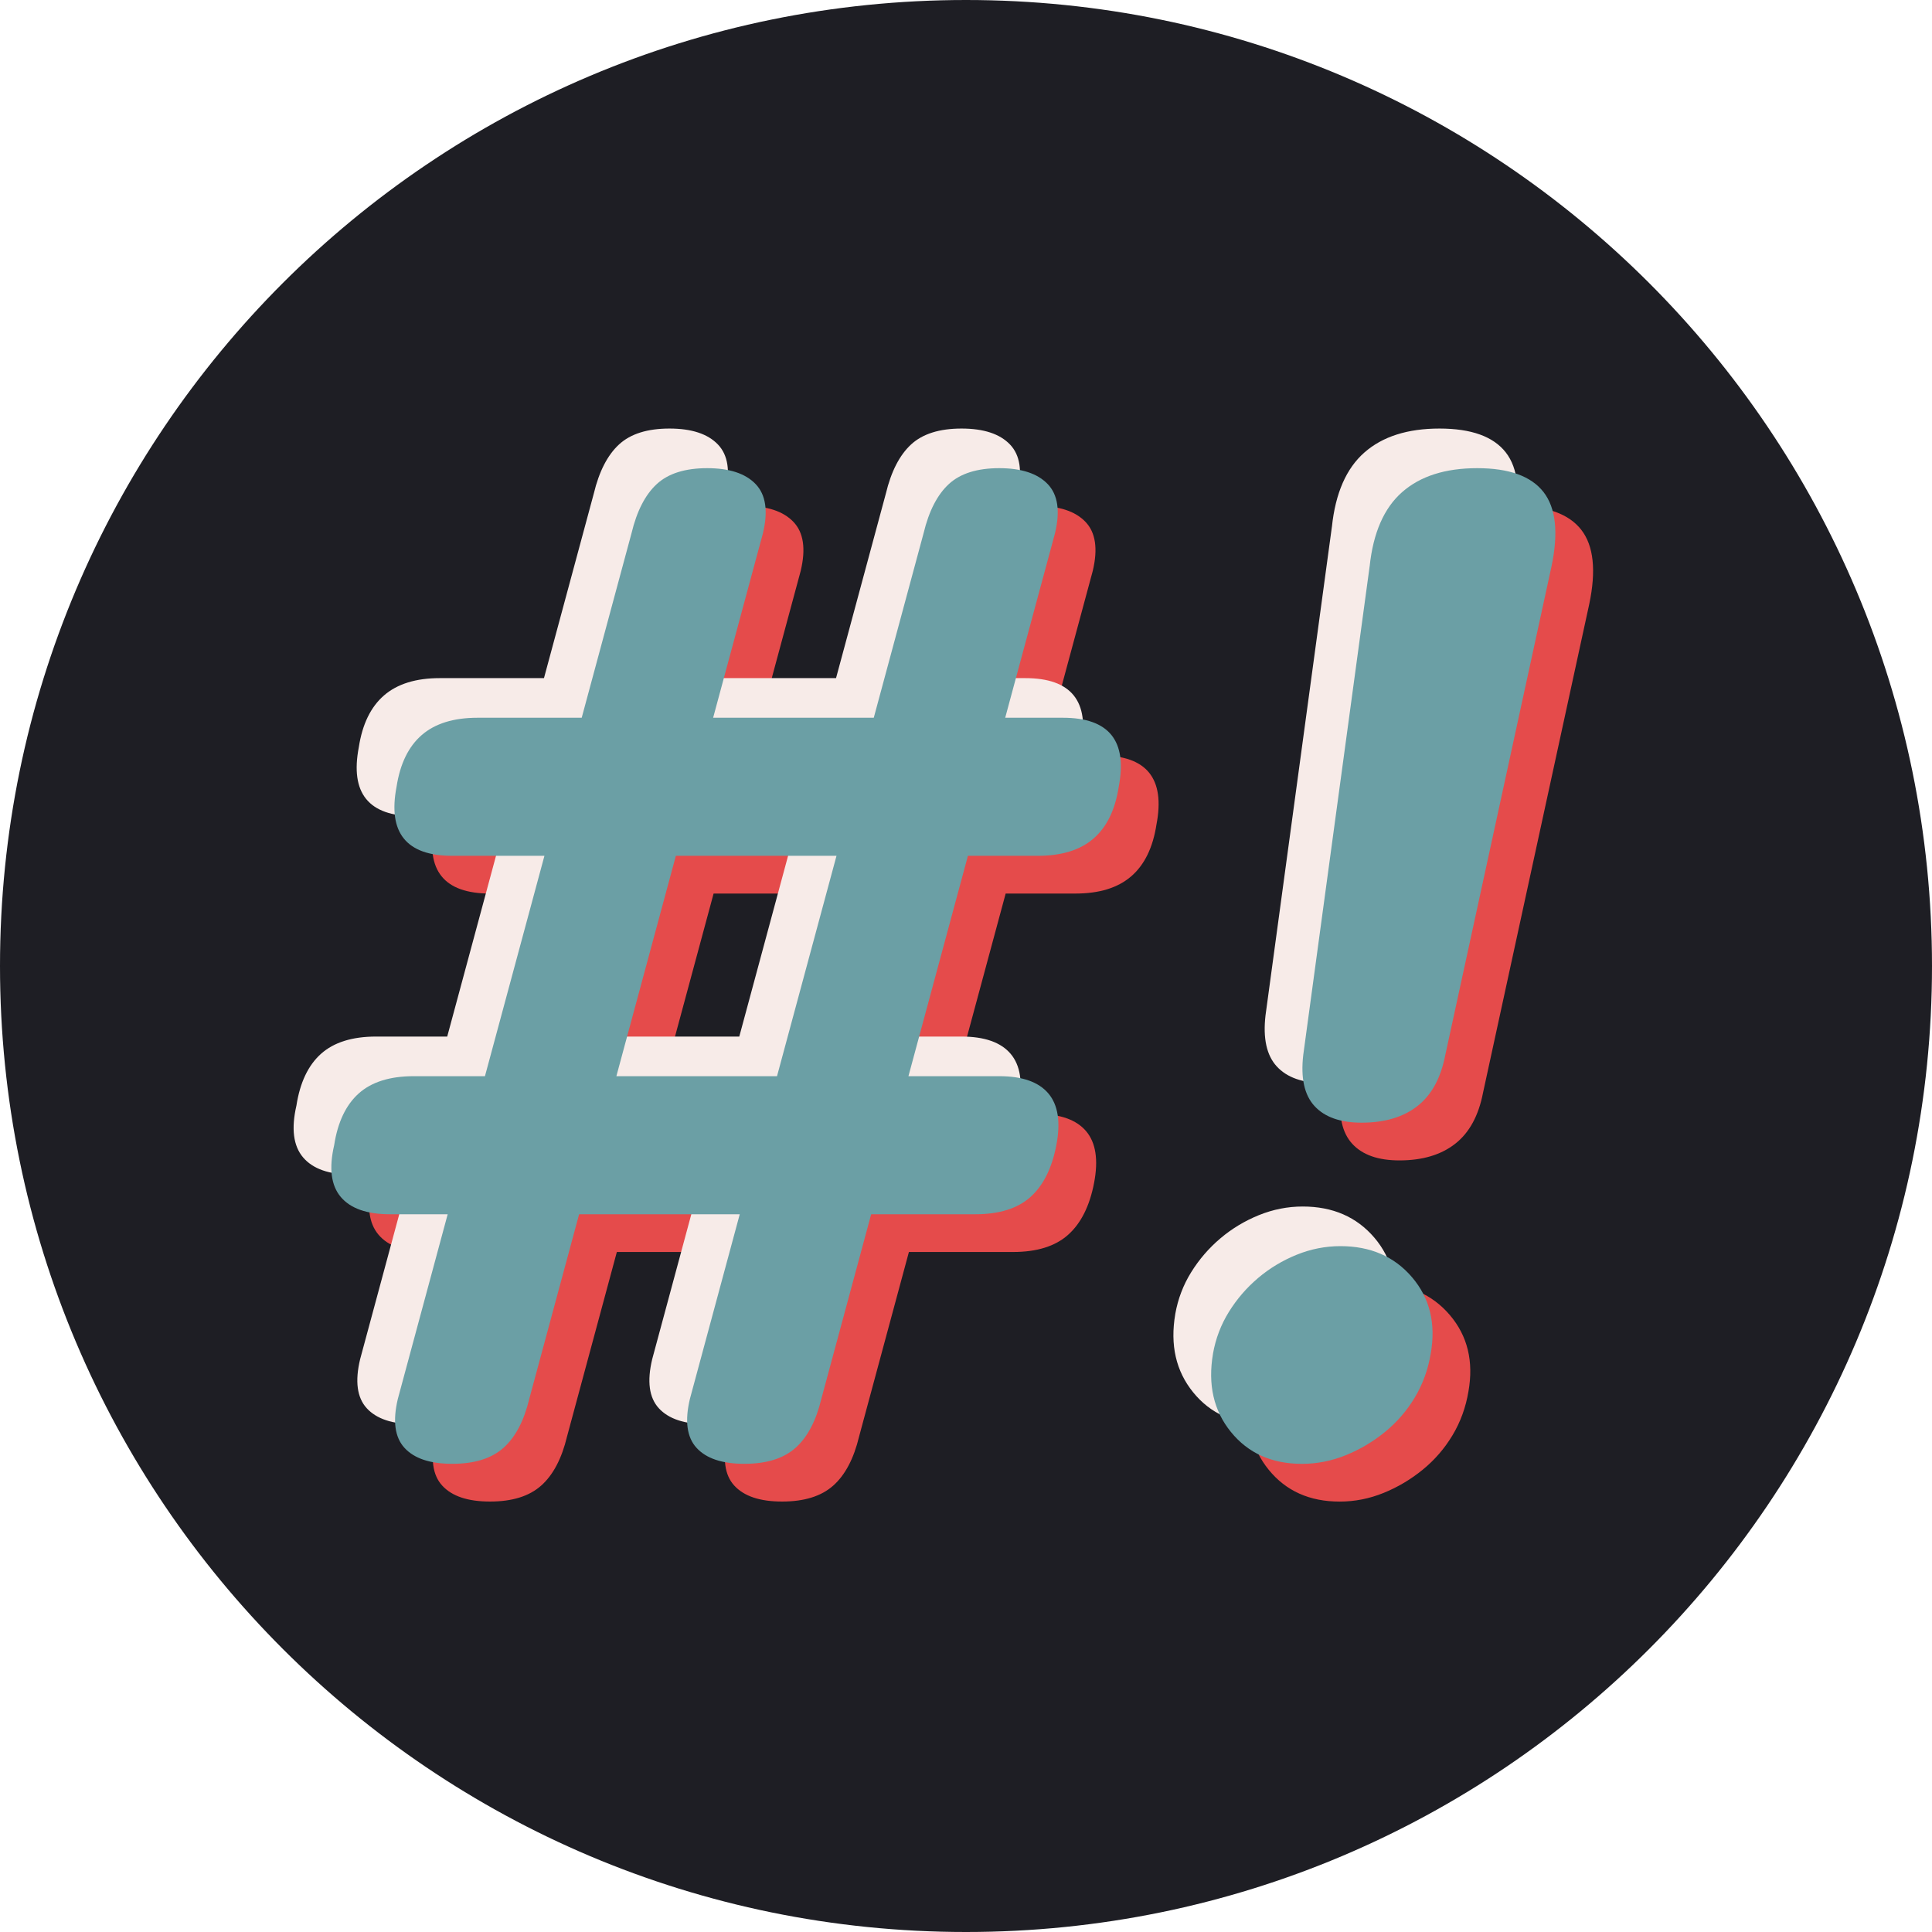
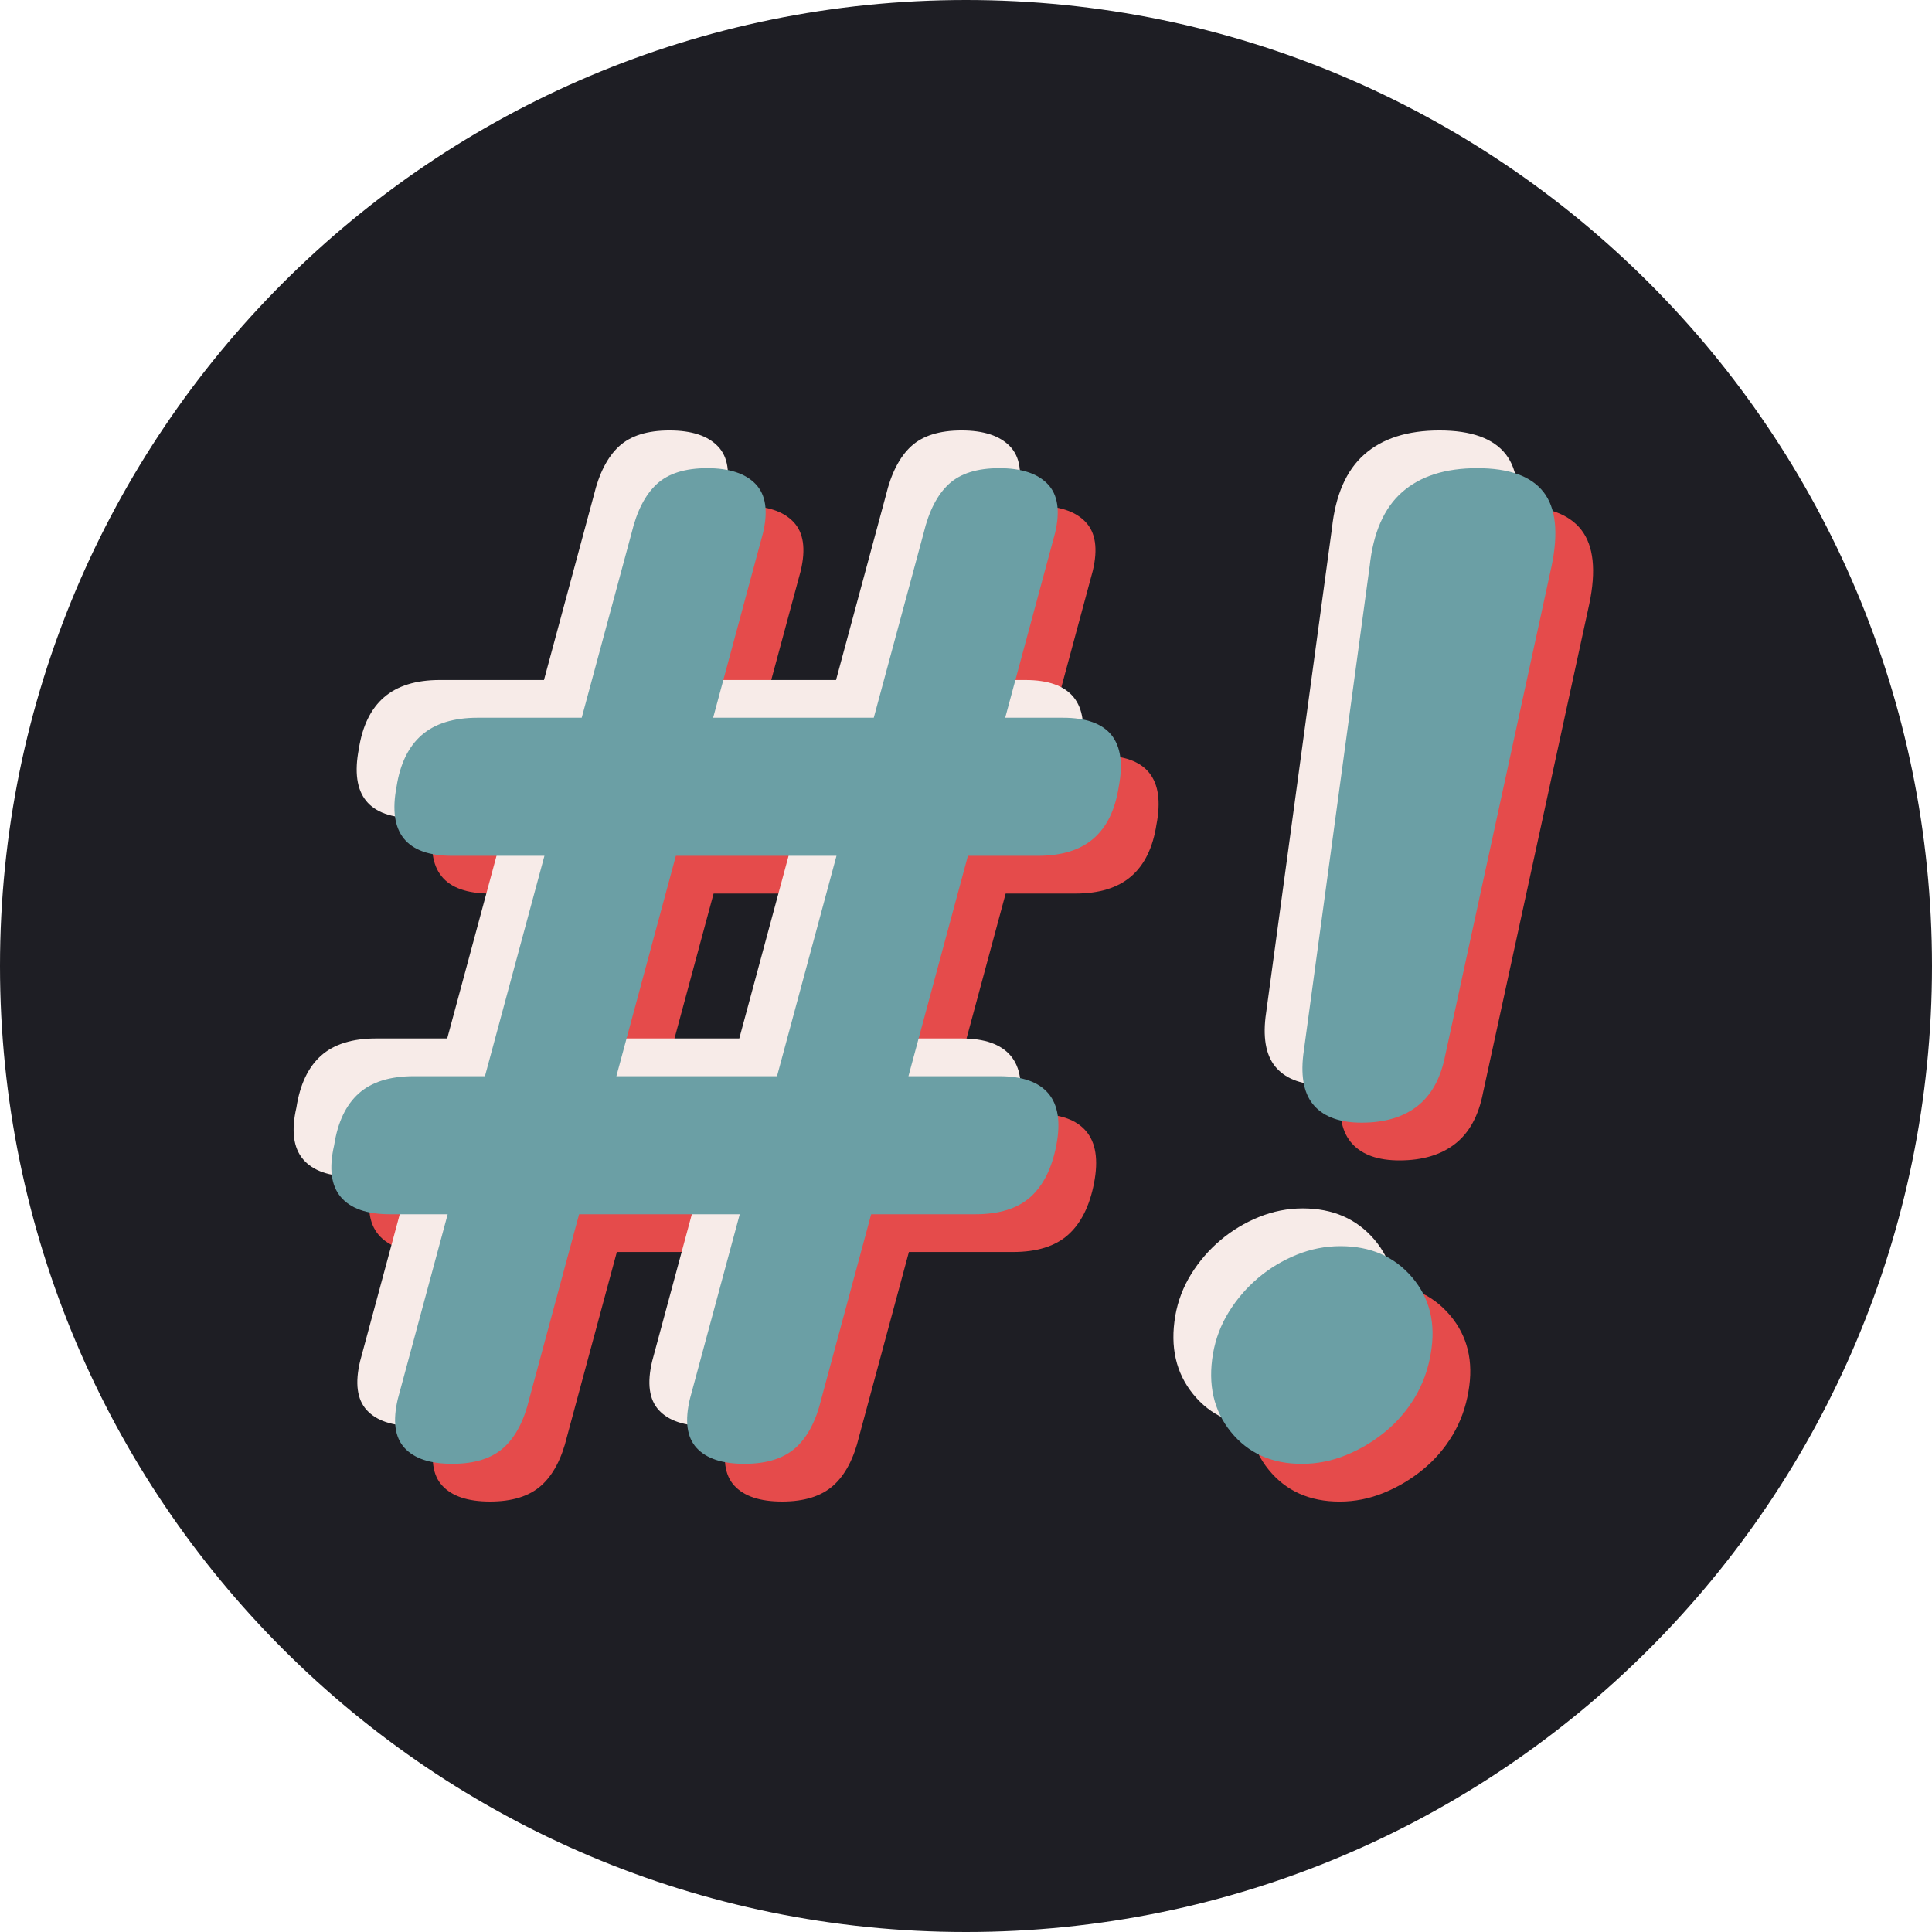
<svg xmlns="http://www.w3.org/2000/svg" viewBox="0 0 1024 1024">
  <defs>
    <style>
      .cls-1 {
        fill: #1e1e24;
      }

      .cls-2 {
        fill: #f7ebe8;
      }

      .cls-3 {
        fill: #6b9fa5;
      }

      .cls-4 {
        fill: #e54b4b;
      }
    </style>
  </defs>
  <g id="Background">
    <circle class="cls-1" cx="512" cy="512" r="512" />
  </g>
  <g id="logo">
    <g id="logo-2" data-name="logo">
      <path id="shadow" class="cls-4" d="M549.63,590.4c12.2,0,20.88,3.06,26.03,9.15,5.17,6.1,6.57,15.25,4.22,27.44-2.34,12.2-6.92,21.35-13.72,27.44-6.79,6.1-16.54,9.15-29.2,9.15H226.66c-12.19,0-20.87-3.05-26.03-9.15-5.16-6.09-6.33-15.24-3.52-27.44,1.88-12.19,6.22-21.34,13.02-27.44,6.81-6.09,16.54-9.15,29.2-9.15h310.3ZM583.4,400.42c12.2,0,20.76,3.06,25.68,9.15,4.92,6.1,6.22,15.25,3.87,27.44-1.87,12.2-6.33,21.35-13.37,27.44-7.04,6.1-16.89,9.15-29.55,9.15h-310.3c-12.19,0-20.76-3.05-25.68-9.15-4.93-6.09-6.21-15.24-3.87-27.44,1.88-12.19,6.33-21.34,13.37-27.44,7.04-6.09,16.89-9.15,29.55-9.15h310.3ZM300.54,761.38c-2.81,11.73-7.39,20.41-13.72,26.03-6.33,5.63-15.36,8.44-27.09,8.44s-20.16-2.81-25.33-8.44c-5.16-5.63-6.33-14.3-3.52-26.03l123.84-458.77c2.81-11.72,7.28-20.41,13.37-26.03,6.1-5.63,15.02-8.44,26.74-8.44s20.3,2.81,25.68,8.44c5.4,5.63,6.68,14.31,3.87,26.03l-123.84,458.77ZM455.34,761.38c-2.81,11.73-7.39,20.41-13.72,26.03-6.33,5.63-15.36,8.44-27.09,8.44s-20.16-2.81-25.33-8.44c-5.16-5.63-6.33-14.3-3.52-26.03l123.84-458.77c2.81-11.72,7.28-20.41,13.37-26.03,6.1-5.63,15.02-8.44,26.74-8.44s20.29,2.81,25.68,8.44c5.4,5.63,6.68,14.31,3.87,26.03l-123.84,458.77ZM662.91,737.46c1.41-7.97,4.22-15.36,8.44-22.16,4.22-6.79,9.38-12.78,15.48-17.94,6.09-5.16,12.9-9.26,20.41-12.31,7.5-3.04,15.24-4.57,23.22-4.57,15.94,0,28.61,5.52,38,16.54,9.38,11.03,12.67,24.52,9.85,40.46-1.41,8.44-4.22,16.18-8.44,23.22s-9.5,13.14-15.83,18.29c-6.33,5.17-13.26,9.27-20.76,12.31-7.51,3.04-15.25,4.57-23.22,4.57-15.95,0-28.5-5.63-37.64-16.89-9.15-11.26-12.31-25.09-9.5-41.51ZM745.94,320.21c1.87-17.82,7.62-30.96,17.24-39.4,9.61-8.44,22.87-12.67,39.75-12.67s28.61,4.22,35.18,12.67c6.56,8.44,7.97,21.58,4.22,39.4l-56.29,258.94c-2.35,12.2-7.28,21.23-14.78,27.09-7.51,5.87-17.36,8.8-29.55,8.8-11.26,0-19.59-2.92-24.98-8.8-5.4-5.86-7.39-14.89-5.98-27.09l35.18-258.94Z" />
-       <path id="highlight" class="cls-2" d="M509.63,549.4c12.2,0,20.88,3.06,26.03,9.15,5.17,6.1,6.57,15.25,4.22,27.44-2.34,12.2-6.92,21.35-13.72,27.44-6.79,6.1-16.54,9.15-29.2,9.15H186.66c-12.19,0-20.87-3.05-26.03-9.15-5.16-6.09-6.33-15.24-3.52-27.44,1.88-12.19,6.22-21.34,13.02-27.44,6.81-6.09,16.54-9.15,29.2-9.15h310.3ZM543.4,359.42c12.2,0,20.76,3.06,25.68,9.15,4.92,6.1,6.22,15.25,3.87,27.44-1.87,12.2-6.33,21.35-13.37,27.44-7.04,6.1-16.89,9.15-29.55,9.15H219.73c-12.19,0-20.76-3.05-25.68-9.15-4.93-6.09-6.21-15.24-3.87-27.44,1.88-12.19,6.33-21.34,13.37-27.44,7.04-6.09,16.89-9.15,29.55-9.15h310.3ZM260.54,720.38c-2.81,11.73-7.39,20.41-13.72,26.03-6.33,5.63-15.36,8.44-27.09,8.44s-20.16-2.81-25.33-8.44c-5.16-5.63-6.33-14.3-3.52-26.03l123.84-458.77c2.81-11.72,7.28-20.41,13.37-26.03,6.1-5.63,15.02-8.44,26.74-8.44s20.3,2.81,25.68,8.44c5.4,5.63,6.68,14.31,3.87,26.03l-123.84,458.77ZM415.34,720.38c-2.81,11.73-7.39,20.41-13.72,26.03-6.33,5.63-15.36,8.44-27.09,8.44s-20.16-2.81-25.33-8.44c-5.16-5.63-6.33-14.3-3.52-26.03l123.84-458.77c2.81-11.72,7.28-20.41,13.37-26.03,6.1-5.63,15.02-8.44,26.74-8.44s20.29,2.81,25.68,8.44c5.4,5.63,6.68,14.31,3.87,26.03l-123.84,458.77ZM622.91,696.46c1.41-7.97,4.22-15.36,8.44-22.16,4.22-6.79,9.38-12.78,15.48-17.94,6.09-5.16,12.9-9.26,20.41-12.31,7.5-3.04,15.24-4.57,23.22-4.57,15.94,0,28.61,5.52,38,16.54,9.38,11.03,12.67,24.52,9.85,40.46-1.41,8.44-4.22,16.18-8.44,23.22s-9.5,13.14-15.83,18.29c-6.33,5.17-13.26,9.27-20.76,12.31-7.51,3.04-15.25,4.57-23.22,4.57-15.95,0-28.5-5.63-37.64-16.89-9.15-11.26-12.31-25.09-9.5-41.51ZM705.94,279.21c1.87-17.82,7.62-30.96,17.24-39.4,9.61-8.44,22.87-12.67,39.75-12.67s28.61,4.22,35.18,12.67c6.56,8.44,7.97,21.58,4.22,39.4l-56.29,258.94c-2.35,12.2-7.28,21.23-14.78,27.09-7.51,5.87-17.36,8.8-29.55,8.8-11.26,0-19.59-2.92-24.98-8.8-5.4-5.86-7.39-14.89-5.98-27.09l35.18-258.94Z" />
+       <path id="highlight" class="cls-2" d="M509.63,550.4c12.2,0,20.88,3.06,26.03,9.15,5.17,6.1,6.57,15.25,4.22,27.44-2.34,12.2-6.92,21.35-13.72,27.44-6.79,6.1-16.54,9.15-29.2,9.15H186.66c-12.19,0-20.87-3.05-26.03-9.15-5.16-6.09-6.33-15.24-3.52-27.44,1.88-12.19,6.22-21.34,13.02-27.44,6.81-6.09,16.54-9.15,29.2-9.15h310.3ZM543.4,360.42c12.2,0,20.76,3.06,25.68,9.15,4.92,6.1,6.22,15.25,3.87,27.44-1.87,12.2-6.33,21.35-13.37,27.44-7.04,6.1-16.89,9.15-29.55,9.15H219.73c-12.19,0-20.76-3.05-25.68-9.15-4.93-6.09-6.21-15.24-3.87-27.44,1.88-12.19,6.33-21.34,13.37-27.44,7.04-6.09,16.89-9.15,29.55-9.15h310.3ZM260.54,721.38c-2.81,11.73-7.39,20.41-13.72,26.03-6.33,5.63-15.36,8.44-27.09,8.44s-20.16-2.81-25.33-8.44c-5.16-5.63-6.33-14.3-3.52-26.03l123.84-458.77c2.81-11.72,7.28-20.41,13.37-26.03,6.1-5.63,15.02-8.44,26.74-8.44s20.3,2.81,25.68,8.44c5.4,5.63,6.68,14.31,3.87,26.03l-123.84,458.77ZM415.34,721.38c-2.81,11.73-7.39,20.41-13.72,26.03-6.33,5.63-15.36,8.44-27.09,8.44s-20.16-2.81-25.33-8.44c-5.16-5.63-6.33-14.3-3.52-26.03l123.84-458.77c2.81-11.72,7.28-20.41,13.37-26.03,6.1-5.63,15.02-8.44,26.74-8.44s20.29,2.81,25.68,8.44c5.4,5.63,6.68,14.31,3.87,26.03l-123.84,458.77ZM622.91,697.46c1.41-7.97,4.22-15.36,8.44-22.16,4.22-6.79,9.38-12.78,15.48-17.94,6.09-5.16,12.9-9.26,20.41-12.31,7.5-3.04,15.24-4.57,23.22-4.57,15.94,0,28.61,5.52,38,16.54,9.38,11.03,12.67,24.52,9.85,40.46-1.41,8.44-4.22,16.18-8.44,23.22s-9.5,13.14-15.83,18.29c-6.33,5.17-13.26,9.27-20.76,12.31-7.51,3.04-15.25,4.57-23.22,4.57-15.95,0-28.5-5.63-37.64-16.89-9.15-11.26-12.31-25.09-9.5-41.51ZM705.94,280.21c1.87-17.82,7.62-30.96,17.24-39.4,9.61-8.44,22.87-12.67,39.75-12.67s28.61,4.22,35.18,12.67c6.56,8.44,7.97,21.58,4.22,39.4l-56.29,258.94c-2.35,12.2-7.28,21.23-14.78,27.09-7.51,5.87-17.36,8.8-29.55,8.8-11.26,0-19.59-2.92-24.98-8.8-5.4-5.86-7.39-14.89-5.98-27.09l35.18-258.94Z" />
      <path id="base" class="cls-3" d="M529.63,570.4c12.2,0,20.88,3.06,26.03,9.15,5.17,6.1,6.57,15.25,4.22,27.44-2.34,12.2-6.92,21.35-13.72,27.44-6.79,6.1-16.54,9.15-29.2,9.15H206.66c-12.19,0-20.87-3.05-26.03-9.15-5.16-6.09-6.33-15.24-3.52-27.44,1.88-12.19,6.22-21.34,13.02-27.44,6.81-6.09,16.54-9.15,29.2-9.15h310.3ZM563.4,380.42c12.2,0,20.76,3.06,25.68,9.15,4.92,6.1,6.22,15.25,3.87,27.44-1.87,12.2-6.33,21.35-13.37,27.44-7.04,6.1-16.89,9.15-29.55,9.15H239.73c-12.19,0-20.76-3.05-25.68-9.15-4.93-6.09-6.21-15.24-3.87-27.44,1.88-12.19,6.33-21.34,13.37-27.44,7.04-6.09,16.89-9.15,29.55-9.15h310.3ZM280.54,741.38c-2.81,11.73-7.39,20.41-13.72,26.03-6.33,5.63-15.36,8.44-27.09,8.44s-20.16-2.81-25.33-8.44c-5.16-5.63-6.33-14.3-3.52-26.03l123.84-458.77c2.81-11.72,7.28-20.41,13.37-26.03,6.1-5.63,15.02-8.44,26.74-8.44s20.3,2.81,25.68,8.44c5.4,5.63,6.68,14.31,3.87,26.03l-123.84,458.77ZM435.34,741.38c-2.81,11.73-7.39,20.41-13.72,26.03-6.33,5.63-15.36,8.44-27.09,8.44s-20.16-2.81-25.33-8.44c-5.16-5.63-6.33-14.3-3.52-26.03l123.84-458.77c2.81-11.72,7.28-20.41,13.37-26.03,6.1-5.63,15.02-8.44,26.74-8.44s20.29,2.81,25.68,8.44c5.4,5.63,6.68,14.31,3.87,26.03l-123.84,458.77ZM642.91,717.46c1.41-7.97,4.22-15.36,8.44-22.16,4.22-6.79,9.38-12.78,15.48-17.94,6.09-5.16,12.9-9.26,20.41-12.31,7.5-3.04,15.24-4.57,23.22-4.57,15.94,0,28.61,5.52,38,16.54,9.38,11.03,12.67,24.52,9.85,40.46-1.41,8.44-4.22,16.18-8.44,23.22s-9.5,13.14-15.83,18.29c-6.33,5.17-13.26,9.27-20.76,12.31-7.51,3.04-15.25,4.57-23.22,4.57-15.95,0-28.5-5.63-37.64-16.89-9.15-11.26-12.31-25.09-9.5-41.51ZM725.94,300.21c1.87-17.82,7.62-30.96,17.24-39.4,9.61-8.44,22.87-12.67,39.75-12.67s28.61,4.22,35.18,12.67c6.56,8.44,7.97,21.58,4.22,39.4l-56.29,258.94c-2.35,12.2-7.28,21.23-14.78,27.09-7.51,5.87-17.36,8.8-29.55,8.8-11.26,0-19.59-2.92-24.98-8.8-5.4-5.86-7.39-14.89-5.98-27.09l35.18-258.94Z" />
    </g>
  </g>
</svg>
